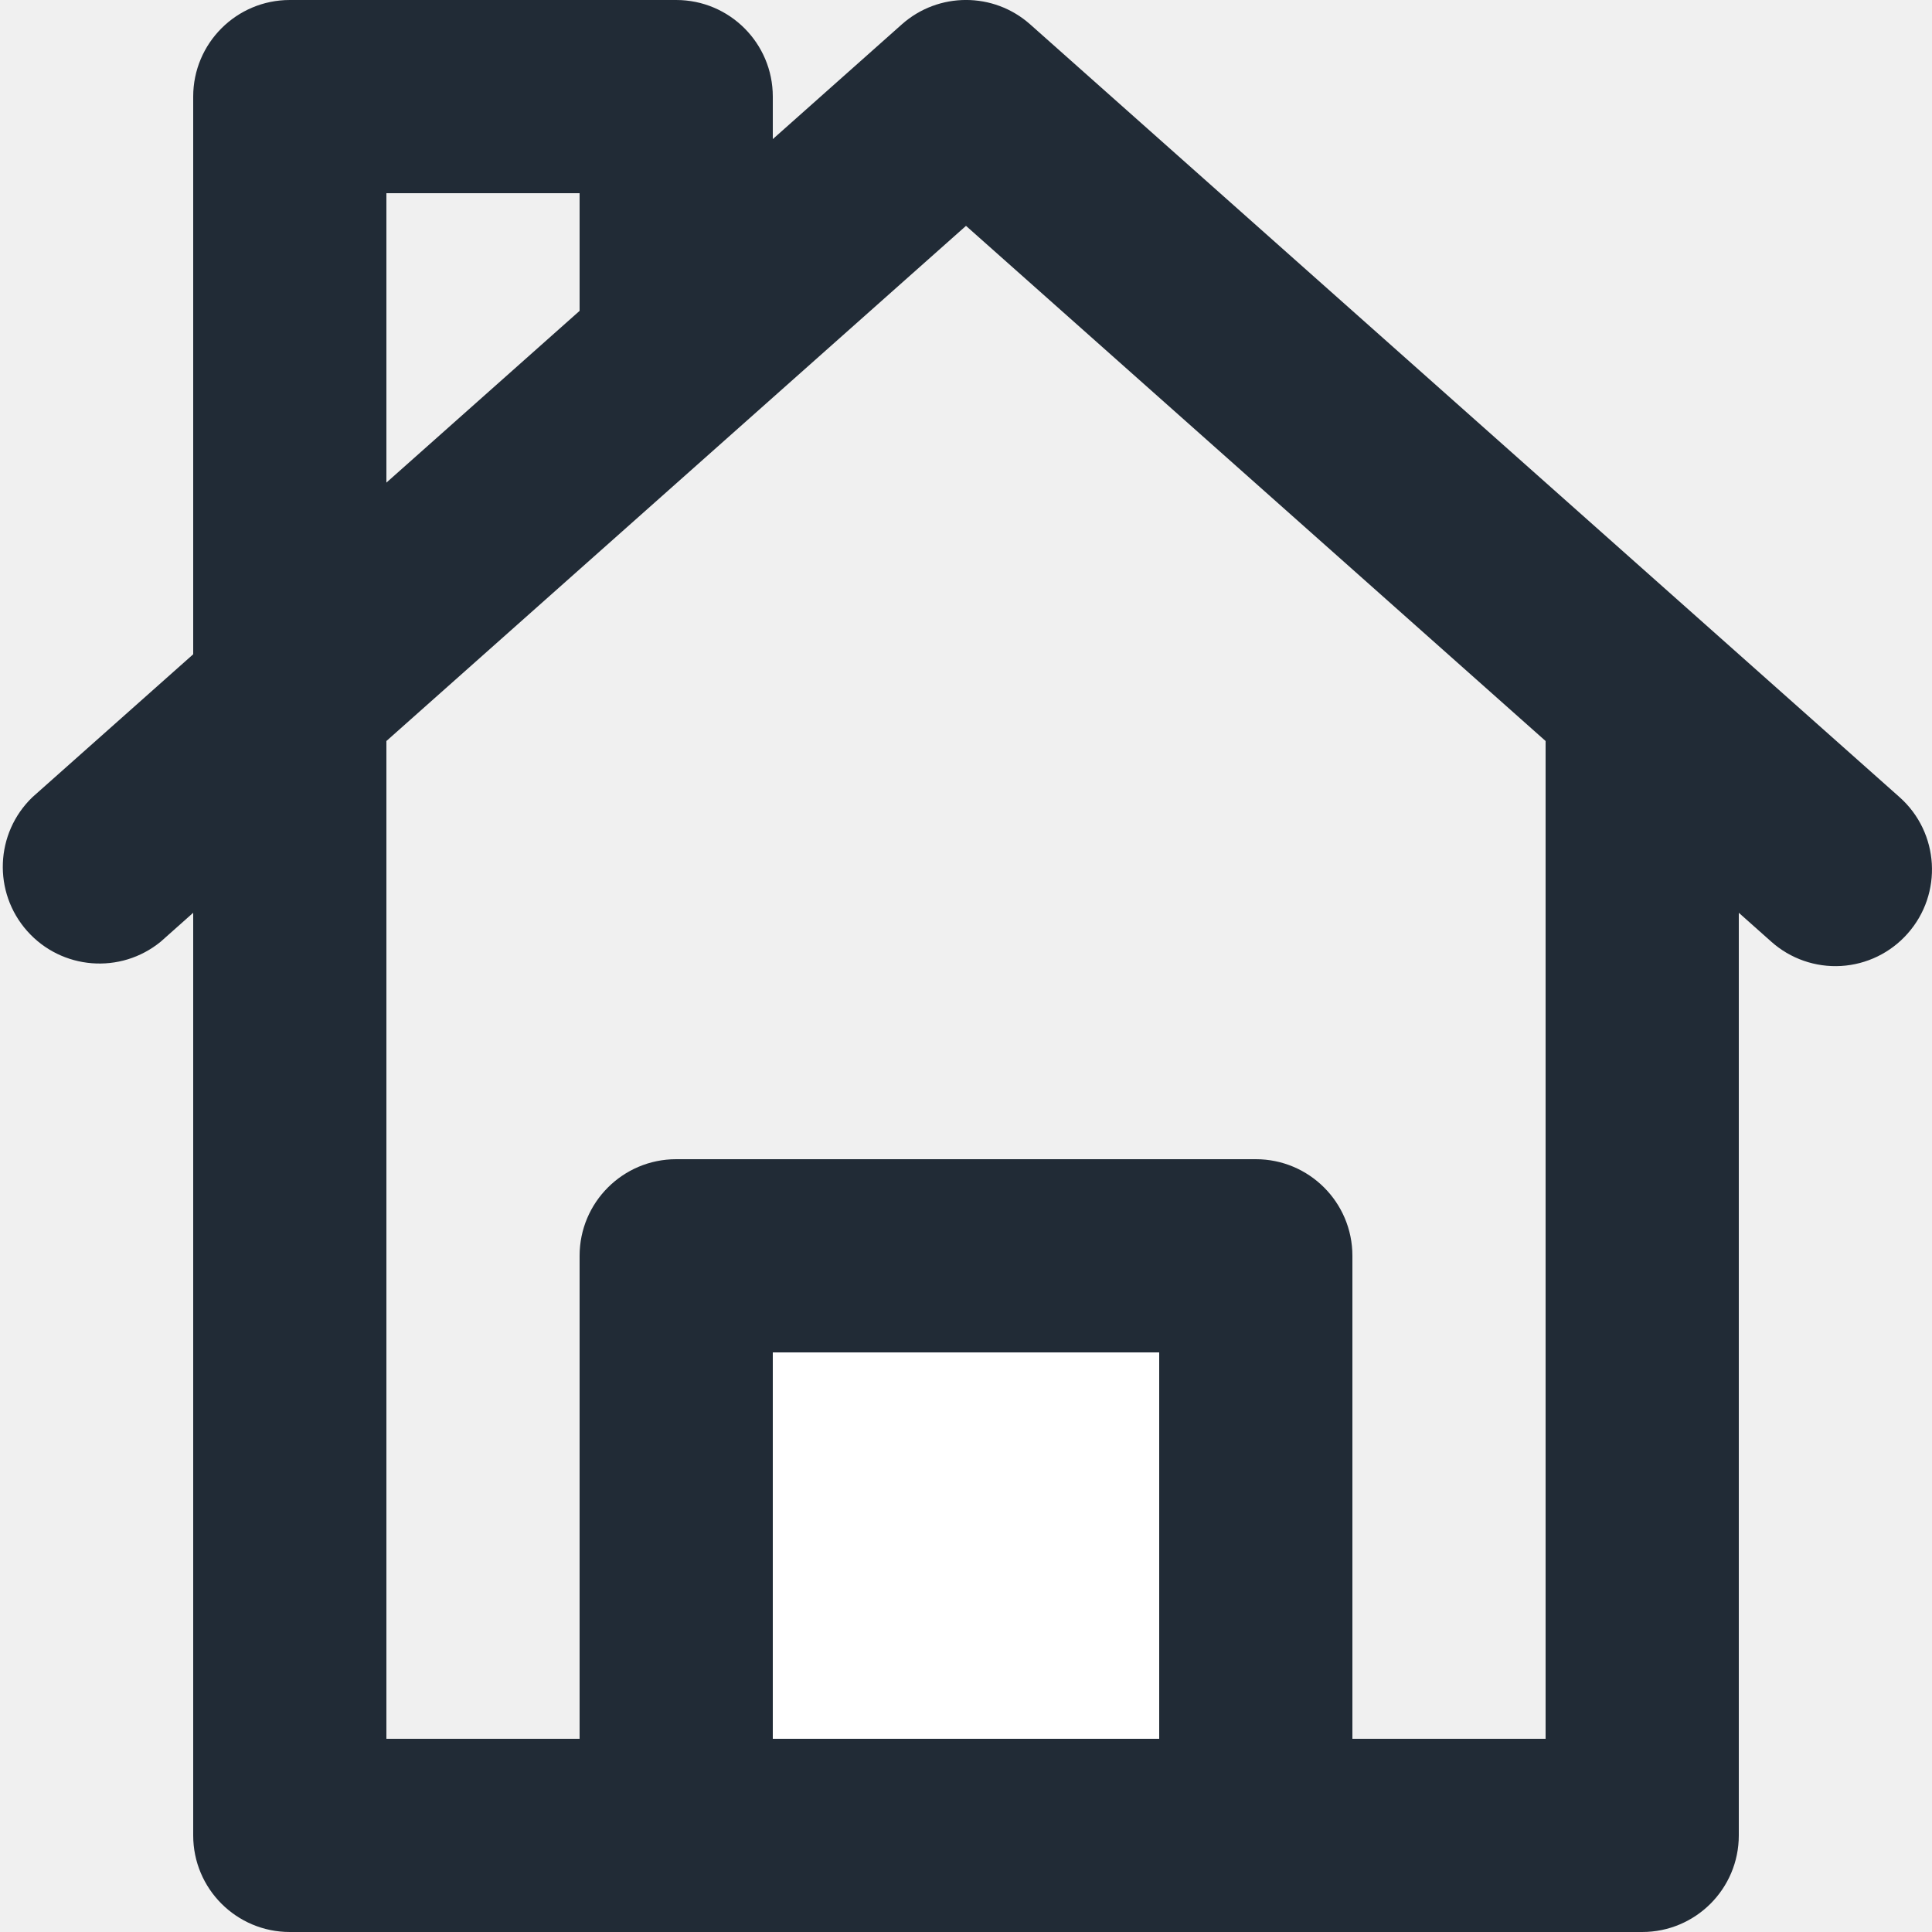
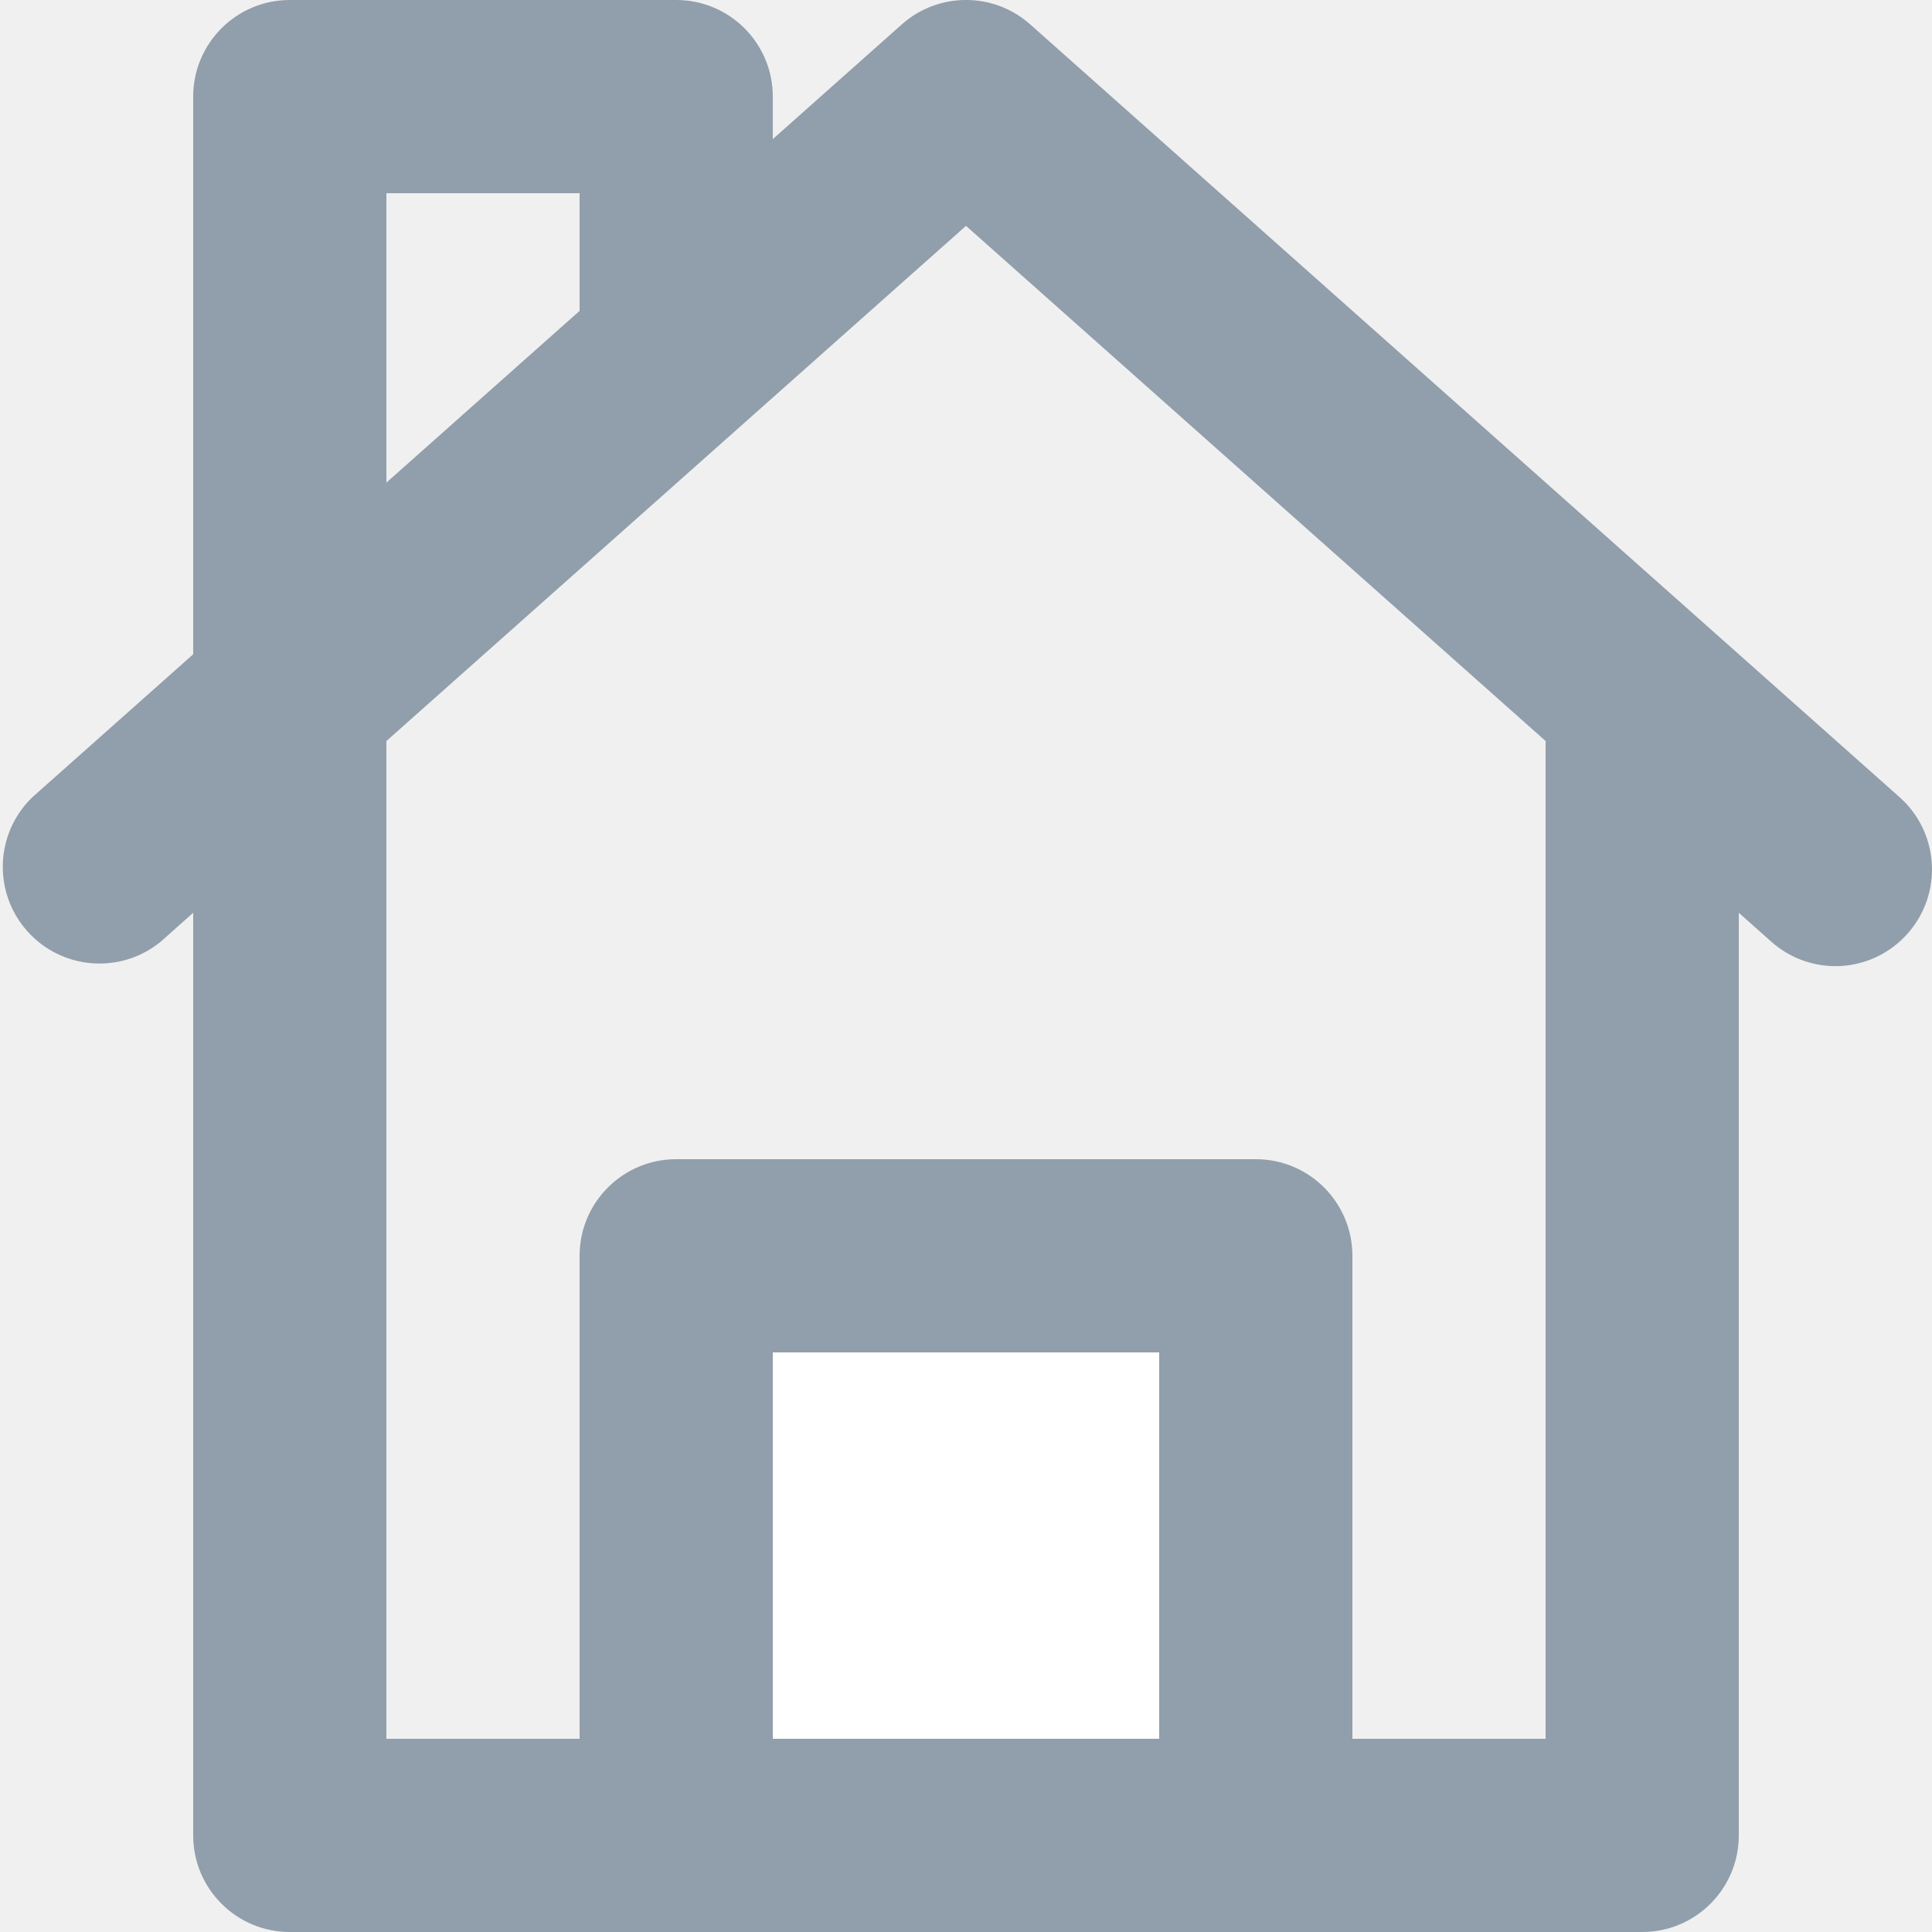
<svg xmlns="http://www.w3.org/2000/svg" viewBox="0 0 20 20">
  <path fill="#FFF" d="M7 13h6v6H7z" />
-   <path d="M19.664 8.252l-9-8a1 1 0 0 0-1.328 0L8 1.44V1a1 1 0 0 0-1-1H3a1 1 0 0 0-1 1v5.773L.336 8.252a1.001 1.001 0 0 0 1.328 1.496L2 9.449V19a1 1 0 0 0 1 1h14a1 1 0 0 0 1-1V9.449l.336.299a.997.997 0 0 0 1.411-.083 1.001 1.001 0 0 0-.083-1.413zM16 18h-2v-5a1 1 0 0 0-1-1H7a1 1 0 0 0-1 1v5H4V7.671l6-5.333 6 5.333V18zm-8 0v-4h4v4H8zM4 2h2v1.218L4 4.996V2z" fill-rule="evenodd" fill="#212B36" />
+   <path d="M19.664 8.252l-9-8a1 1 0 0 0-1.328 0L8 1.44V1a1 1 0 0 0-1-1H3a1 1 0 0 0-1 1v5.773L.336 8.252a1.001 1.001 0 0 0 1.328 1.496L2 9.449V19a1 1 0 0 0 1 1h14a1 1 0 0 0 1-1V9.449l.336.299a.997.997 0 0 0 1.411-.083 1.001 1.001 0 0 0-.083-1.413zM16 18h-2v-5a1 1 0 0 0-1-1H7a1 1 0 0 0-1 1v5H4V7.671l6-5.333 6 5.333V18zm-8 0v-4h4v4H8zM4 2h2v1.218L4 4.996V2z" fill-rule="evenodd" fill="#919EAB" />
</svg>
